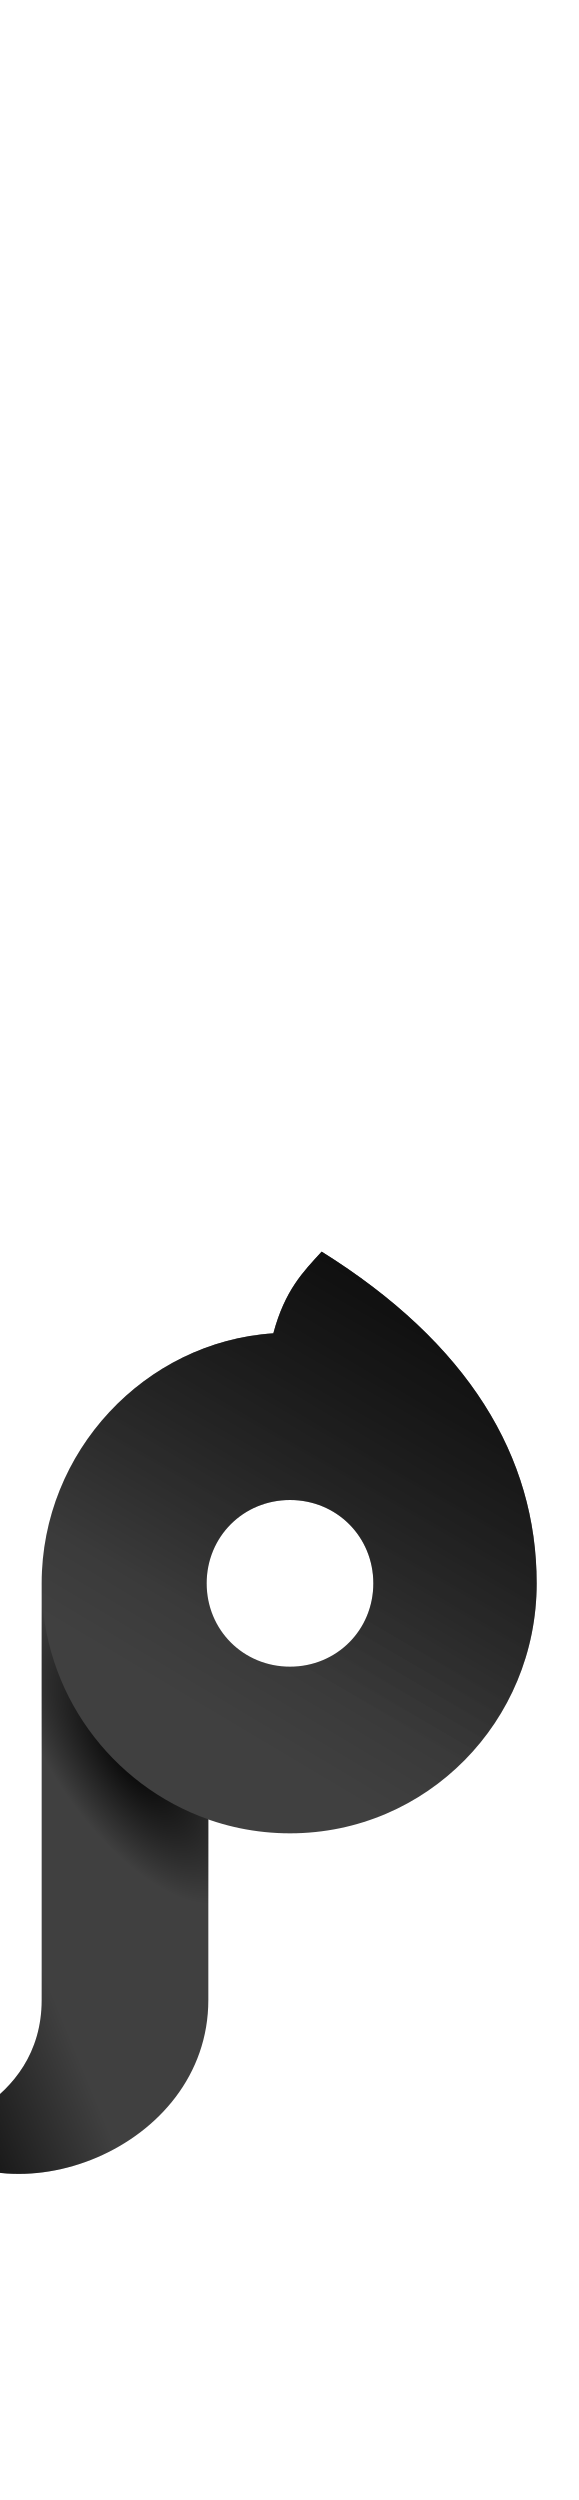
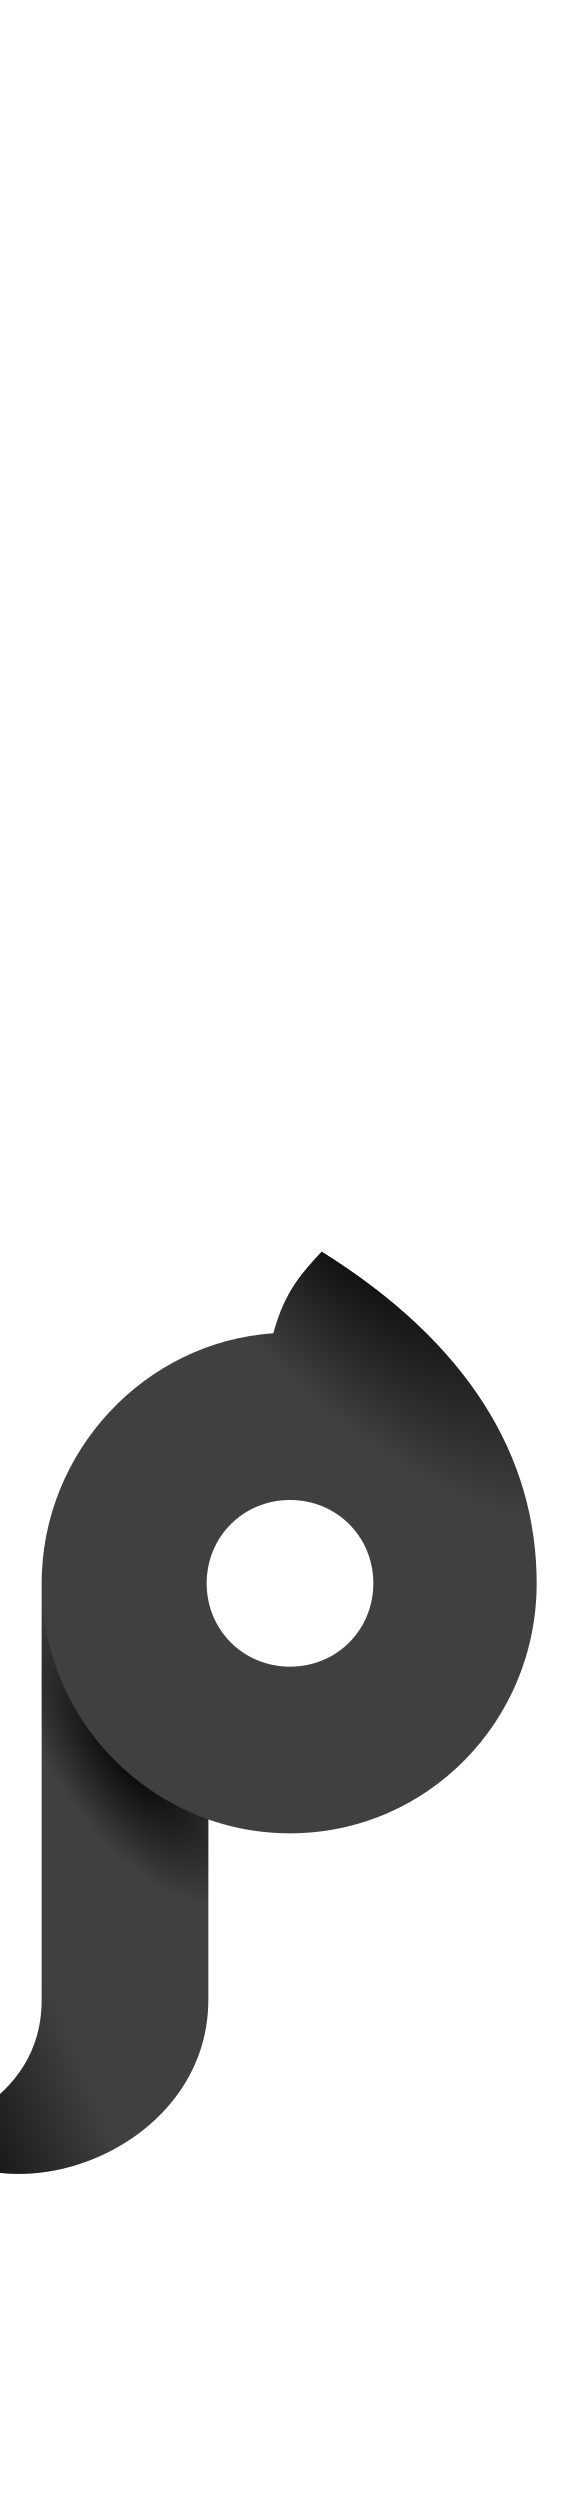
<svg xmlns="http://www.w3.org/2000/svg" xmlns:xlink="http://www.w3.org/1999/xlink" version="1.1" viewBox="0 0 347.0 1500.0" width="347.0" height="1500.0" id="svg17">
  <defs id="defs19">
+     <linearGradient id="linearGradient2372">
+       <stop style="stop-color:#000000;stop-opacity:1;" offset="0" id="stop2368" />
+       <stop style="stop-color:#000000;stop-opacity:0;" offset="1" id="stop2370" />
+     </linearGradient>
    <linearGradient id="linearGradient2841">
      <stop style="stop-color:#000000;stop-opacity:1;" offset="0" id="stop2837" />
      <stop style="stop-color:#000000;stop-opacity:0;" offset="1" id="stop2839" />
    </linearGradient>
    <linearGradient id="linearGradient2406">
      <stop style="stop-color:#000000;stop-opacity:0.899" offset="0" id="stop2402" />
      <stop style="stop-color:#000000;stop-opacity:0" offset="1" id="stop2404" />
    </linearGradient>
    <linearGradient xlink:href="#linearGradient1890" id="linearGradient2001" gradientUnits="userSpaceOnUse" x1="459" y1="349" x2="406" y2="230" />
    <linearGradient id="linearGradient1890">
      <stop style="stop-color:#000000;stop-opacity:1;" offset="0" id="stop1886" />
      <stop style="stop-color:#000000;stop-opacity:0" offset="1" id="stop1888" />
    </linearGradient>
-     <linearGradient xlink:href="#linearGradient1890" id="linearGradient1999" gradientUnits="userSpaceOnUse" x1="459" y1="349" x2="319.262" y2="114.765" gradientTransform="translate(0,180)" />
-     <linearGradient xlink:href="#linearGradient1890" id="linearGradient1892" x1="459" y1="349" x2="381.678" y2="225.503" gradientUnits="userSpaceOnUse" />
-     <linearGradient xlink:href="#linearGradient1890" id="linearGradient1993" gradientUnits="userSpaceOnUse" x1="459" y1="349" x2="347.45" y2="153.02" />
    <linearGradient xlink:href="#linearGradient2406" id="linearGradient2408" x1="-48.576" y1="-180.925" x2="49.544" y2="-140.35" gradientUnits="userSpaceOnUse" gradientTransform="translate(-440)" />
    <radialGradient xlink:href="#linearGradient2841" id="radialGradient2845" cx="477.024" cy="1089.532" fx="477.024" fy="1089.532" r="87.5" gradientTransform="matrix(-0.6929168,0.9899646,0.434273,0.3039655,-503.8293,-755.1259)" gradientUnits="userSpaceOnUse" />
+     <radialGradient xlink:href="#linearGradient2372" id="radialGradient2374" cx="187.23" cy="342.329" fx="187.23" fy="342.329" r="186" gradientTransform="matrix(0.9640534,-0.7730641,0.2596666,0.3238185,-58.89452,410.25)" gradientUnits="userSpaceOnUse" />
+     <radialGradient xlink:href="#linearGradient2372" id="radialGradient2423" gradientUnits="userSpaceOnUse" gradientTransform="matrix(0.8485591,-0.9552116,0.3962779,0.3520321,-84.03648,434.6952)" cx="187.23" cy="342.329" fx="187.23" fy="342.329" r="186" />
  </defs>
  <g transform="matrix(1 0 0 -1 0 1100.0)" id="g15">
    <path fill="#404040" d="M-50.0 -181.0C5.0 -235.0 125.0 -190.0 125.0 -100.0V92.0L25.0 150.0V-100.0C25.0 -164.0 -44.0 -181.0 -50.0 -181.0ZM174.0 0.0C256.0 0.0 322.0 67.0 322.0 150.0C322.0 226.0 281.0 294.0 193.0 349.0C182.0 337.0 171.0 326.0 164.0 300.0C87.0 295.0 25.0 229.0 25.0 150.0C25.0 67.0 92.0 0.0 174.0 0.0ZM174.0 100.0C146.0 100.0 124.0 122.0 124.0 150.0C124.0 178.0 146.0 200.0 174.0 200.0C202.0 200.0 224.0 178.0 224.0 150.0C224.0 122.0 202.0 100.0 174.0 100.0Z" id="path13" />
  </g>
-   <g transform="matrix(1,0,0,-1,-266,1280)" id="g1997" style="fill:url(#linearGradient2001);fill-opacity:1">
-     <path d="M 25,180 H 440 L 380,280 H 177 c -24,0 -55,13 -68,40 z M 406,30 Z m 34,150 c 82,0 148,67 148,150 0,76 -41,144 -129,199 -11,-12 -22,-23 -29,-49 -77,-5 -139,-71 -139,-150 0,-83 67,-150 149,-150 z m 0,100 c -28,0 -50,22 -50,50 0,28 22,50 50,50 28,0 50,-22 50,-50 0,-28 -22,-50 -50,-50 z" id="path1995" style="opacity:0.5;fill:url(#linearGradient1999);fill-opacity:1" />
-   </g>
-   <g transform="matrix(1,0,0,-1,-266,1100)" id="g1884" style="fill:url(#linearGradient1892);fill-opacity:1">
-     <path d="M 25,0 H 440 L 380,100 H 177 c -24,0 -55,13 -68,40 z M 440,0 c 82,0 148,67 148,150 0,76 -41,144 -129,199 C 448,337 437,326 430,300 353,295 291,229 291,150 291,67 358,0 440,0 Z m 0,100 c -28,0 -50,22 -50,50 0,28 22,50 50,50 28,0 50,-22 50,-50 0,-28 -22,-50 -50,-50 z" id="path1882" style="opacity:0.5;fill:url(#linearGradient1993);fill-opacity:1" />
-   </g>
+   <g transform="matrix(1,0,0,-1,-266,1280)" id="g1997" style="fill:url(#linearGradient2001);fill-opacity:1" />
  <g transform="matrix(1,0,0,-1,440,1100)" id="g1108" style="fill:#000000;fill-opacity:1">
    <path id="path2490" style="opacity:1;fill:url(#radialGradient2845);fill-opacity:1" d="m -415,150 v -250 c 0,-64 -69,-81 -75,-81 55,-54 175,-9 175,81 V 8.363 C -373.084,28.766 -415,84.363 -415,150 Z" />
    <path style="opacity:1;fill:url(#linearGradient2408);fill-opacity:1" d="m -490,-181 c 55,-54 175,-9 175,81 V 92 l -100,58 v -250 c 0,-64 -69,-81 -75,-81 z" id="path1106" />
  </g>
+   <g transform="matrix(1 0 0 -1 0 1100.0)" id="g2291" style="fill:url(#radialGradient2374);fill-opacity:1">
+     <path fill="#404040" d="M-50.0 -181.0C5.0 -235.0 125.0 -190.0 125.0 -100.0V92.0L25.0 150.0V-100.0C25.0 -164.0 -44.0 -181.0 -50.0 -181.0ZM174.0 0.0C256.0 0.0 322.0 67.0 322.0 150.0C322.0 226.0 281.0 294.0 193.0 349.0C182.0 337.0 171.0 326.0 164.0 300.0C87.0 295.0 25.0 229.0 25.0 150.0C25.0 67.0 92.0 0.0 174.0 0.0ZM174.0 100.0C146.0 100.0 124.0 122.0 124.0 150.0C124.0 178.0 146.0 200.0 174.0 200.0C202.0 200.0 224.0 178.0 224.0 150.0C224.0 122.0 202.0 100.0 174.0 100.0Z" id="path2289" style="fill:url(#radialGradient2423);fill-opacity:1" />
+   </g>
</svg>
